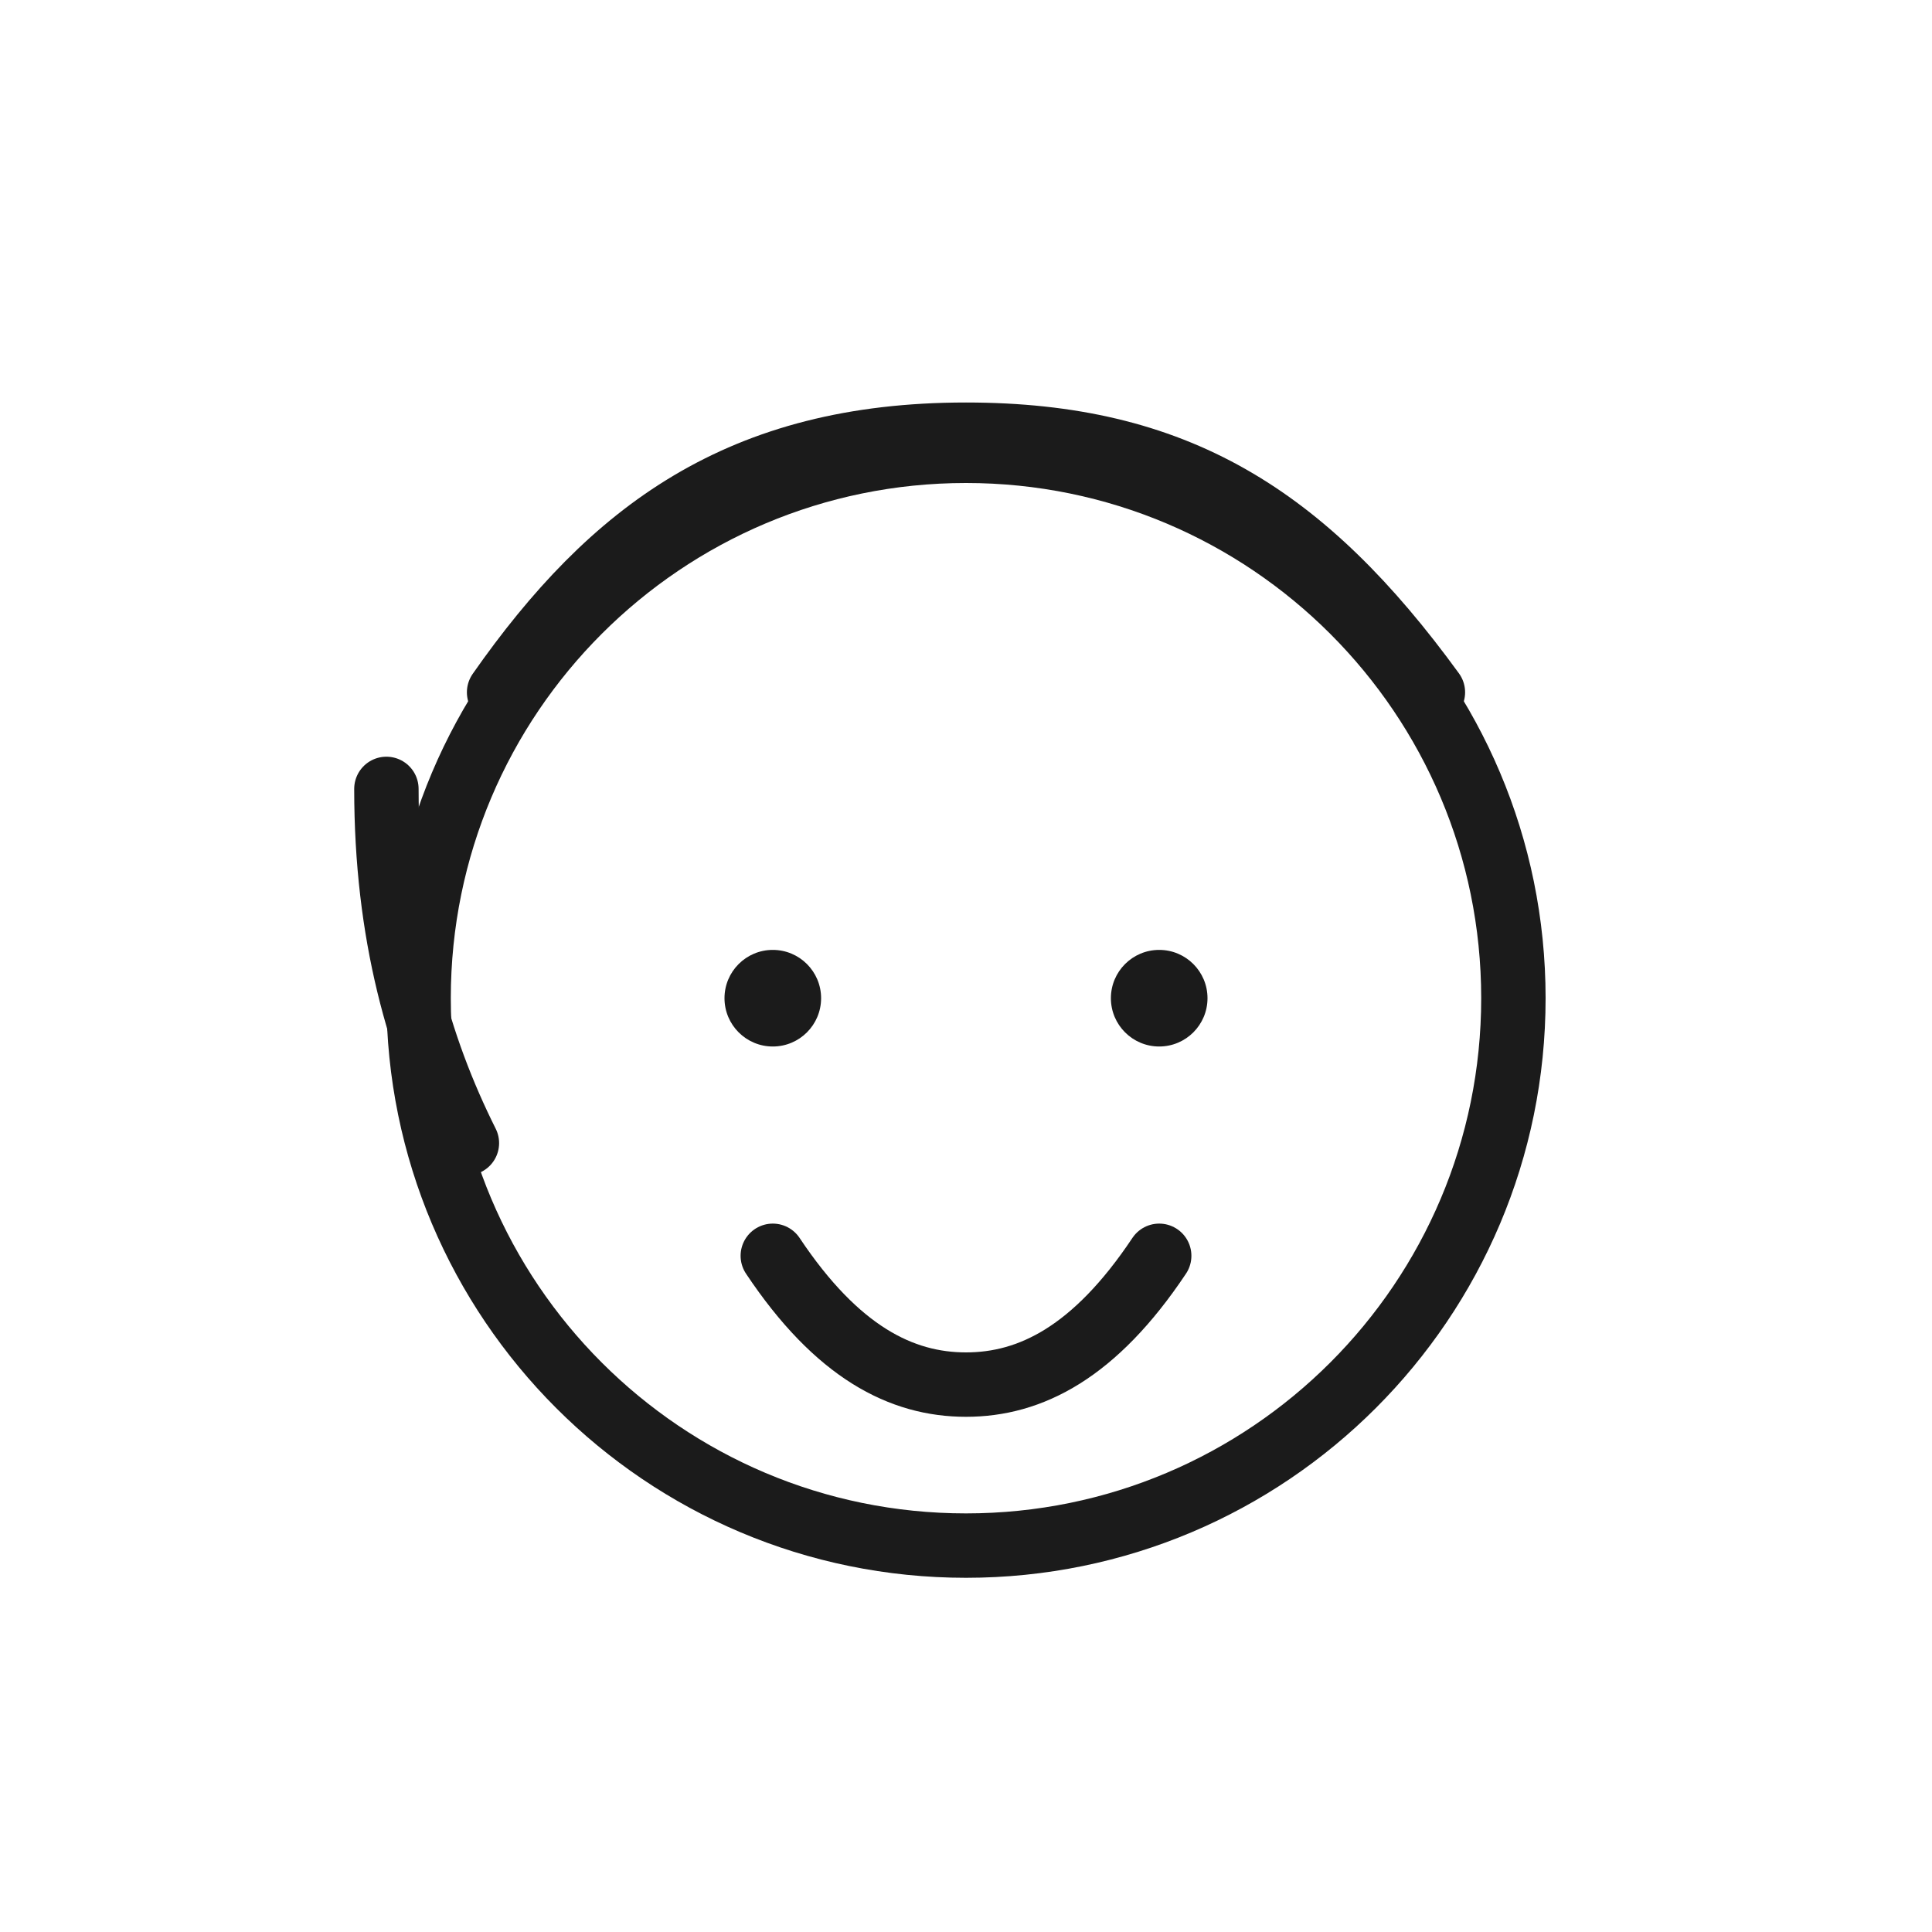
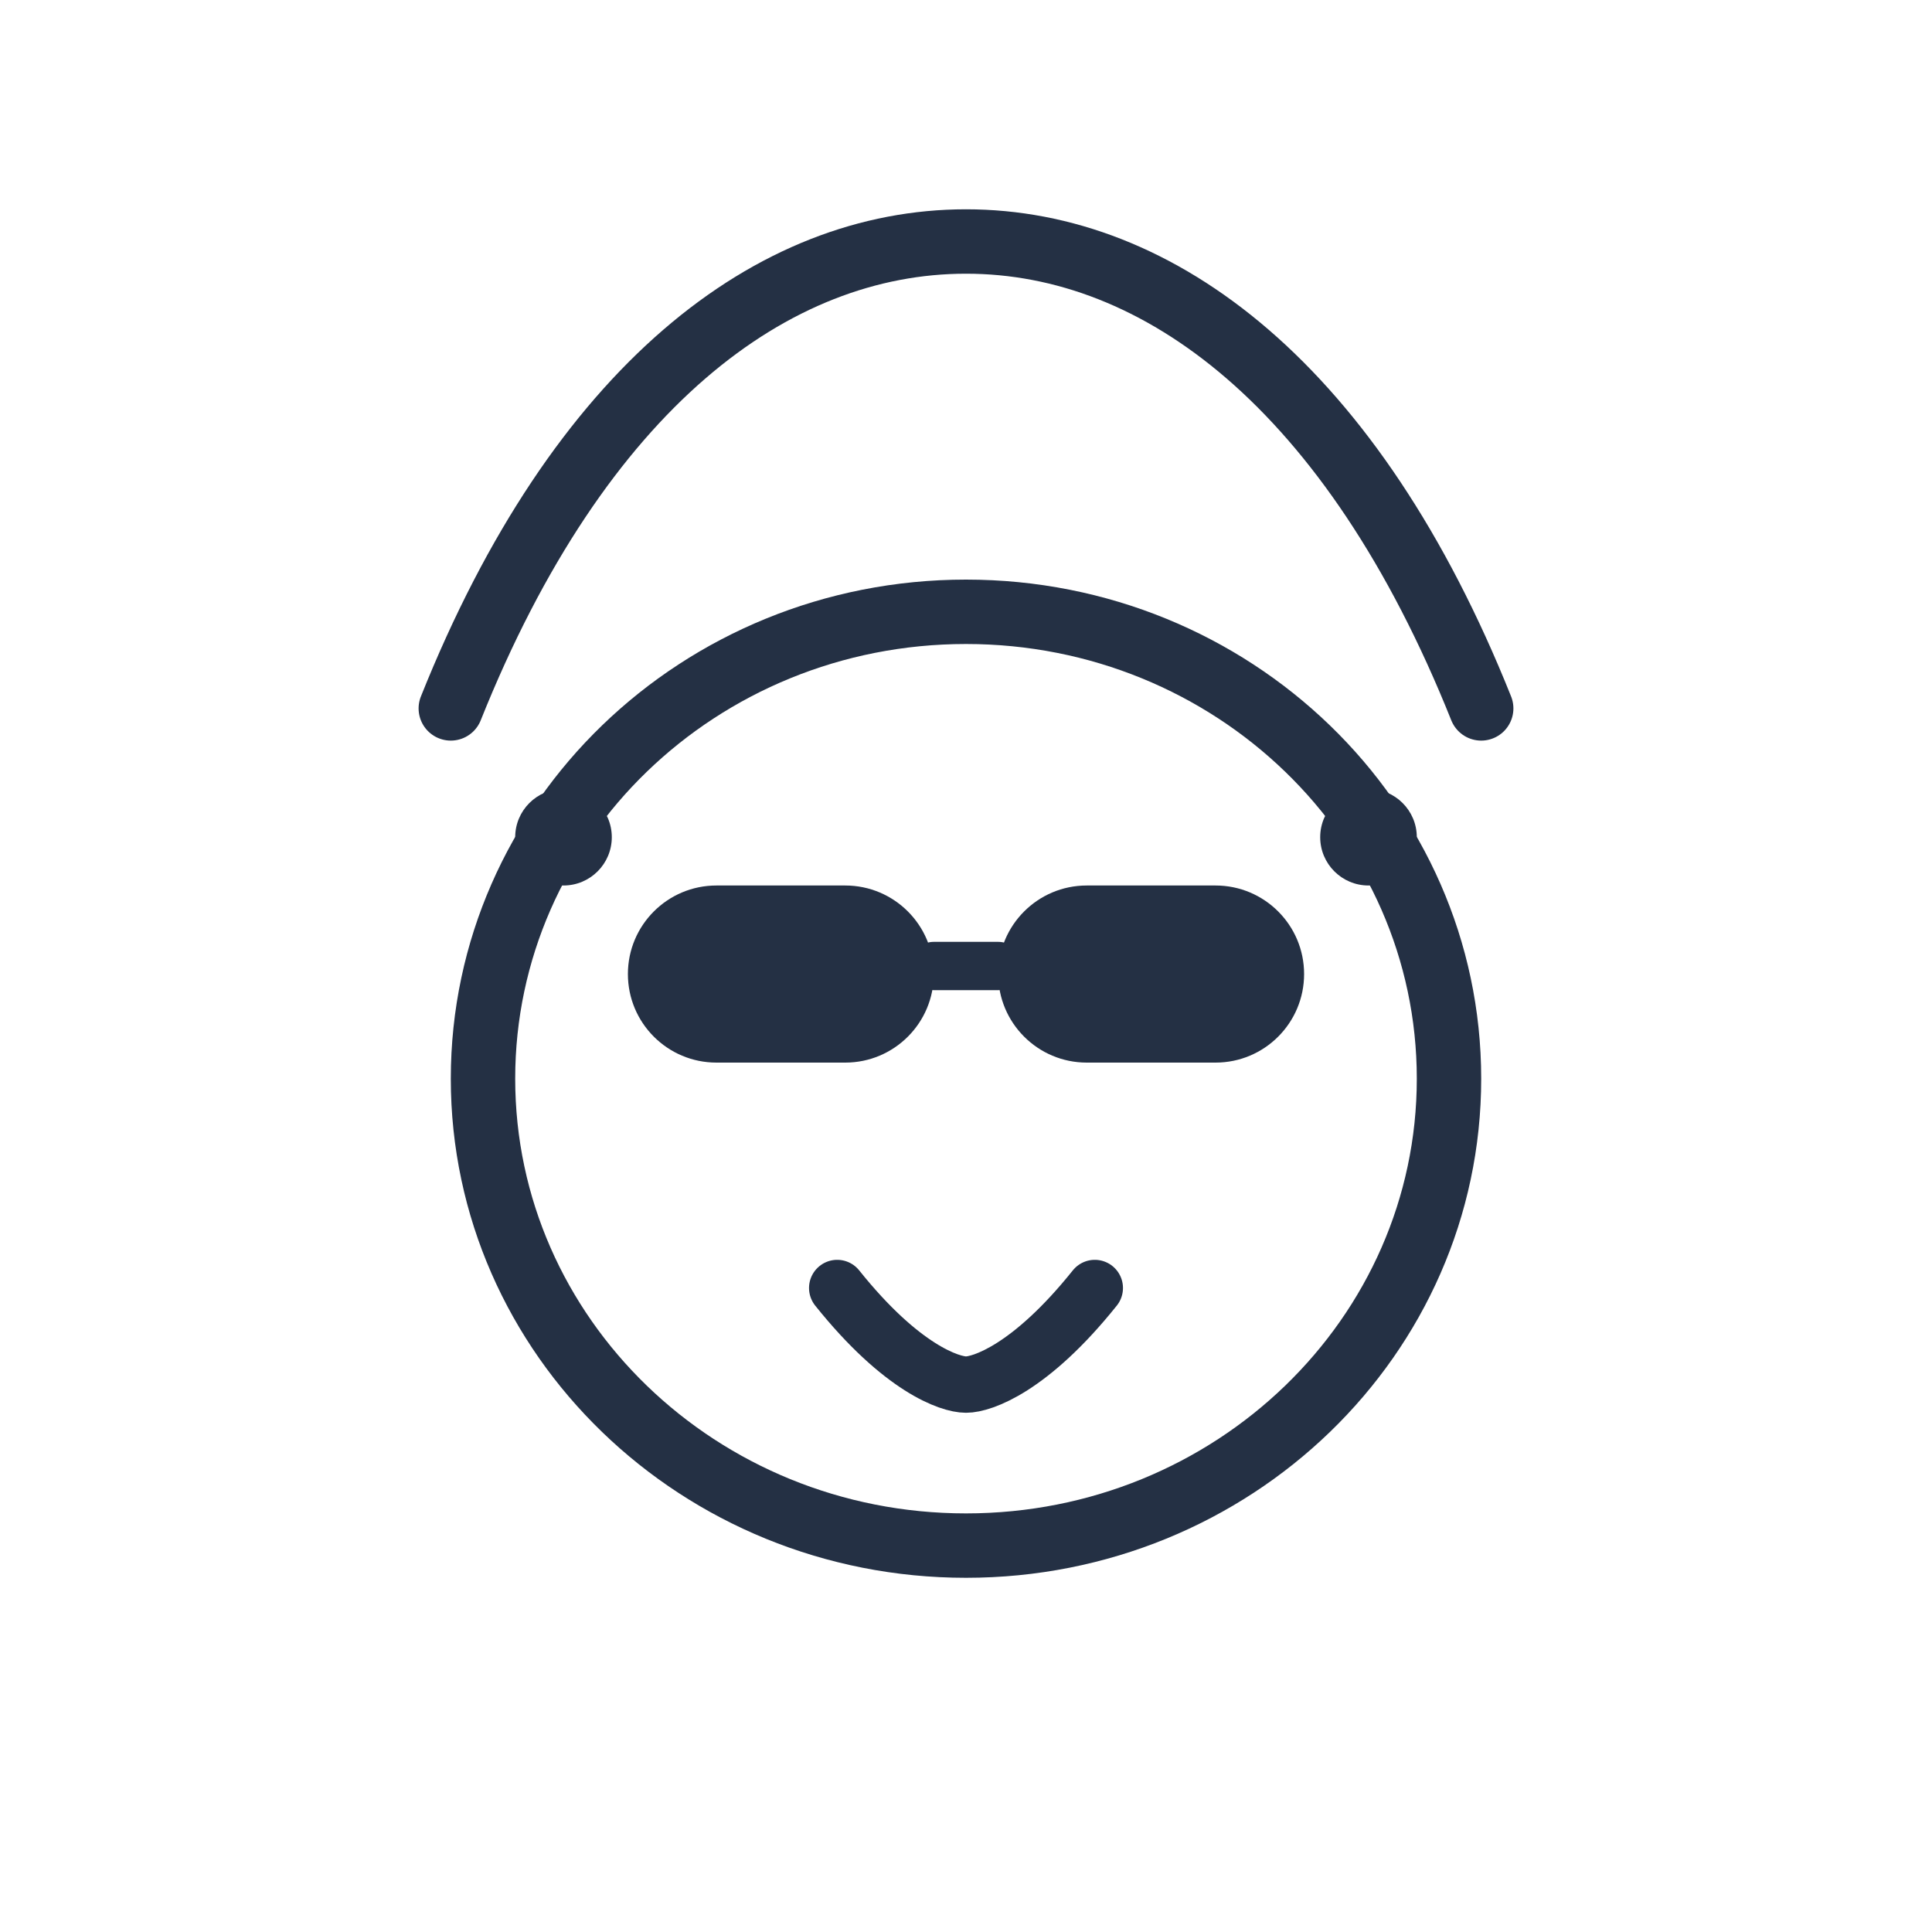
<svg xmlns="http://www.w3.org/2000/svg" viewBox="0 0 120 120" fill="none">
-   <circle cx="60" cy="62" r="34" stroke="#1b1b1b" stroke-width="4" />
-   <path d="M31 43c7-10 15-16 29-16 13 0 21 5 29 16" stroke="#1b1b1b" stroke-width="4" stroke-linecap="round" />
-   <circle cx="48" cy="62" r="3" fill="#1b1b1b" />
-   <circle cx="72" cy="62" r="3" fill="#1b1b1b" />
-   <path d="M48 78c4 6 8 8 12 8s8-2 12-8" stroke="#1b1b1b" stroke-width="4" stroke-linecap="round" />
-   <path d="M24 49c0 9 2 16 5 22" stroke="#1b1b1b" stroke-width="4" stroke-linecap="round" />
+   <path d="M28 44c8-20 20-29 32-29s24 9 32 29" stroke="#243044" stroke-width="4" stroke-linecap="round" />
+   <ellipse cx="60" cy="67" rx="30" ry="29" stroke="#243044" stroke-width="4" />
+   <rect x="39" y="55" width="19" height="11" rx="5.5" fill="#243044" />
+   <rect x="62" y="55" width="19" height="11" rx="5.5" fill="#243044" />
+   <path d="M58 60h4" stroke="#243044" stroke-width="3" stroke-linecap="round" />
+   <path d="M52 80c4 5 7 6 8 6s4-1 8-6" stroke="#243044" stroke-width="3.5" stroke-linecap="round" />
+   <circle cx="35" cy="52" r="3" fill="#243044" />
+   <circle cx="85" cy="52" r="3" fill="#243044" />
</svg>
